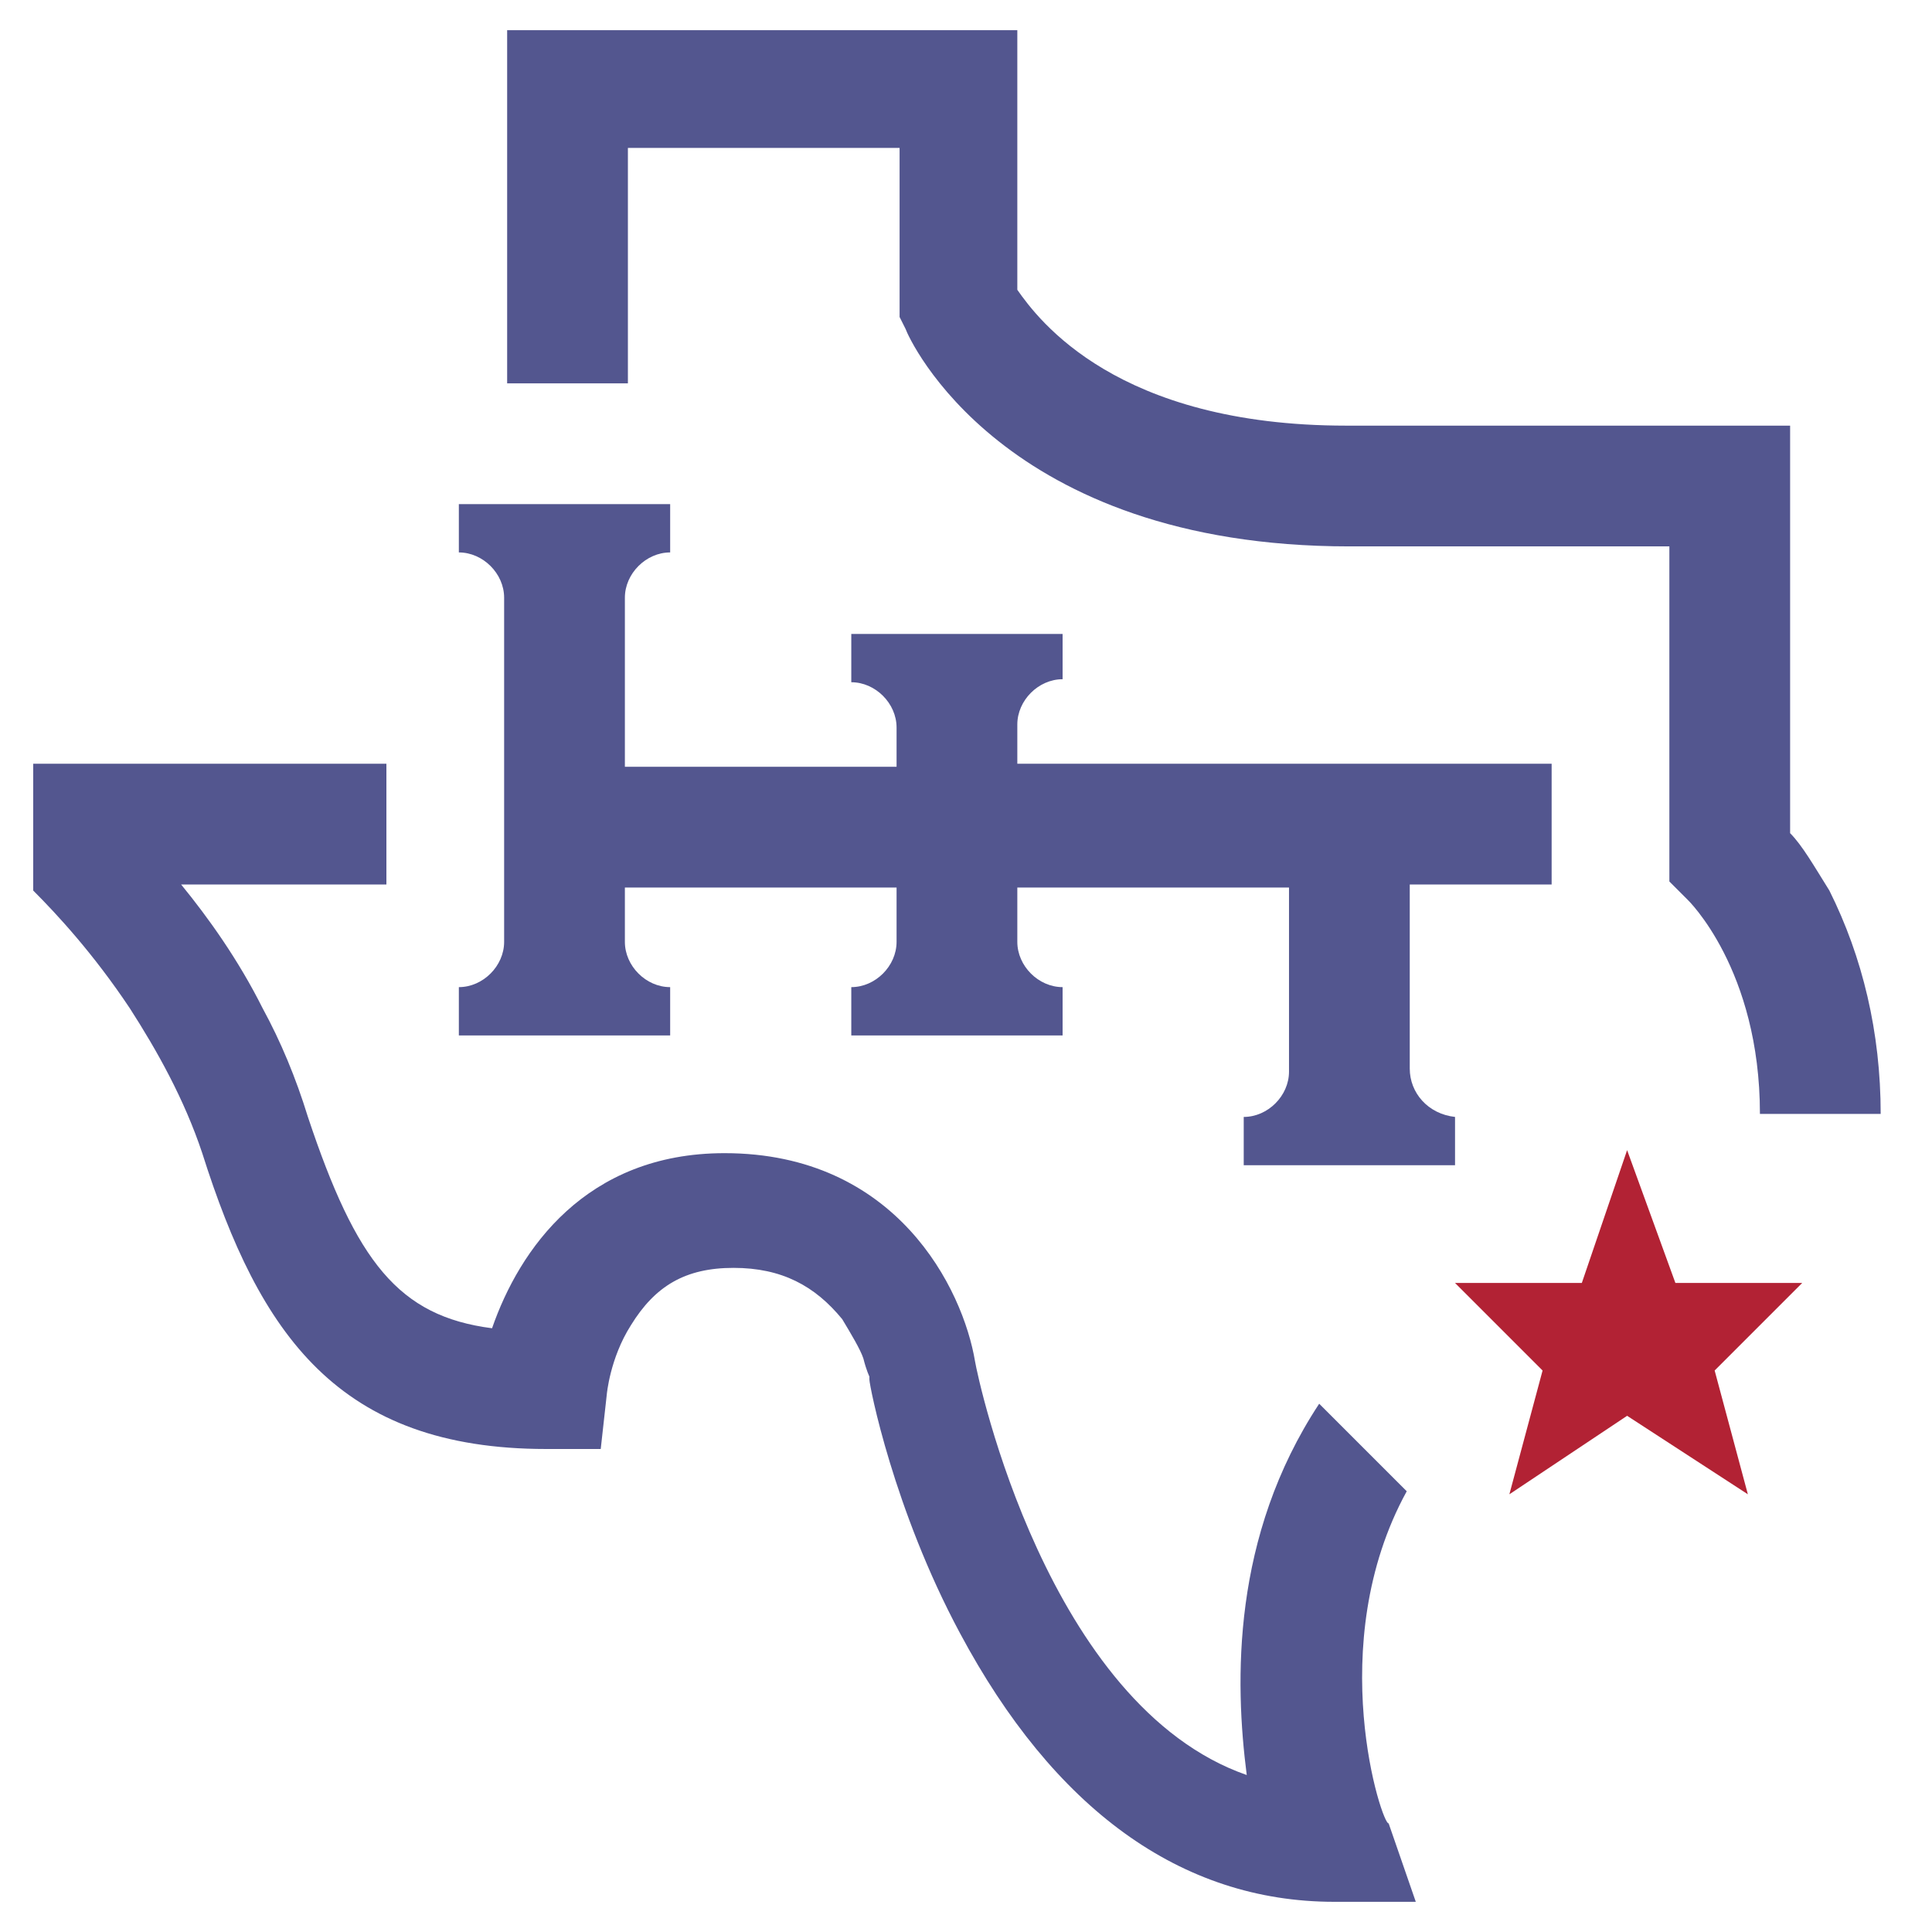
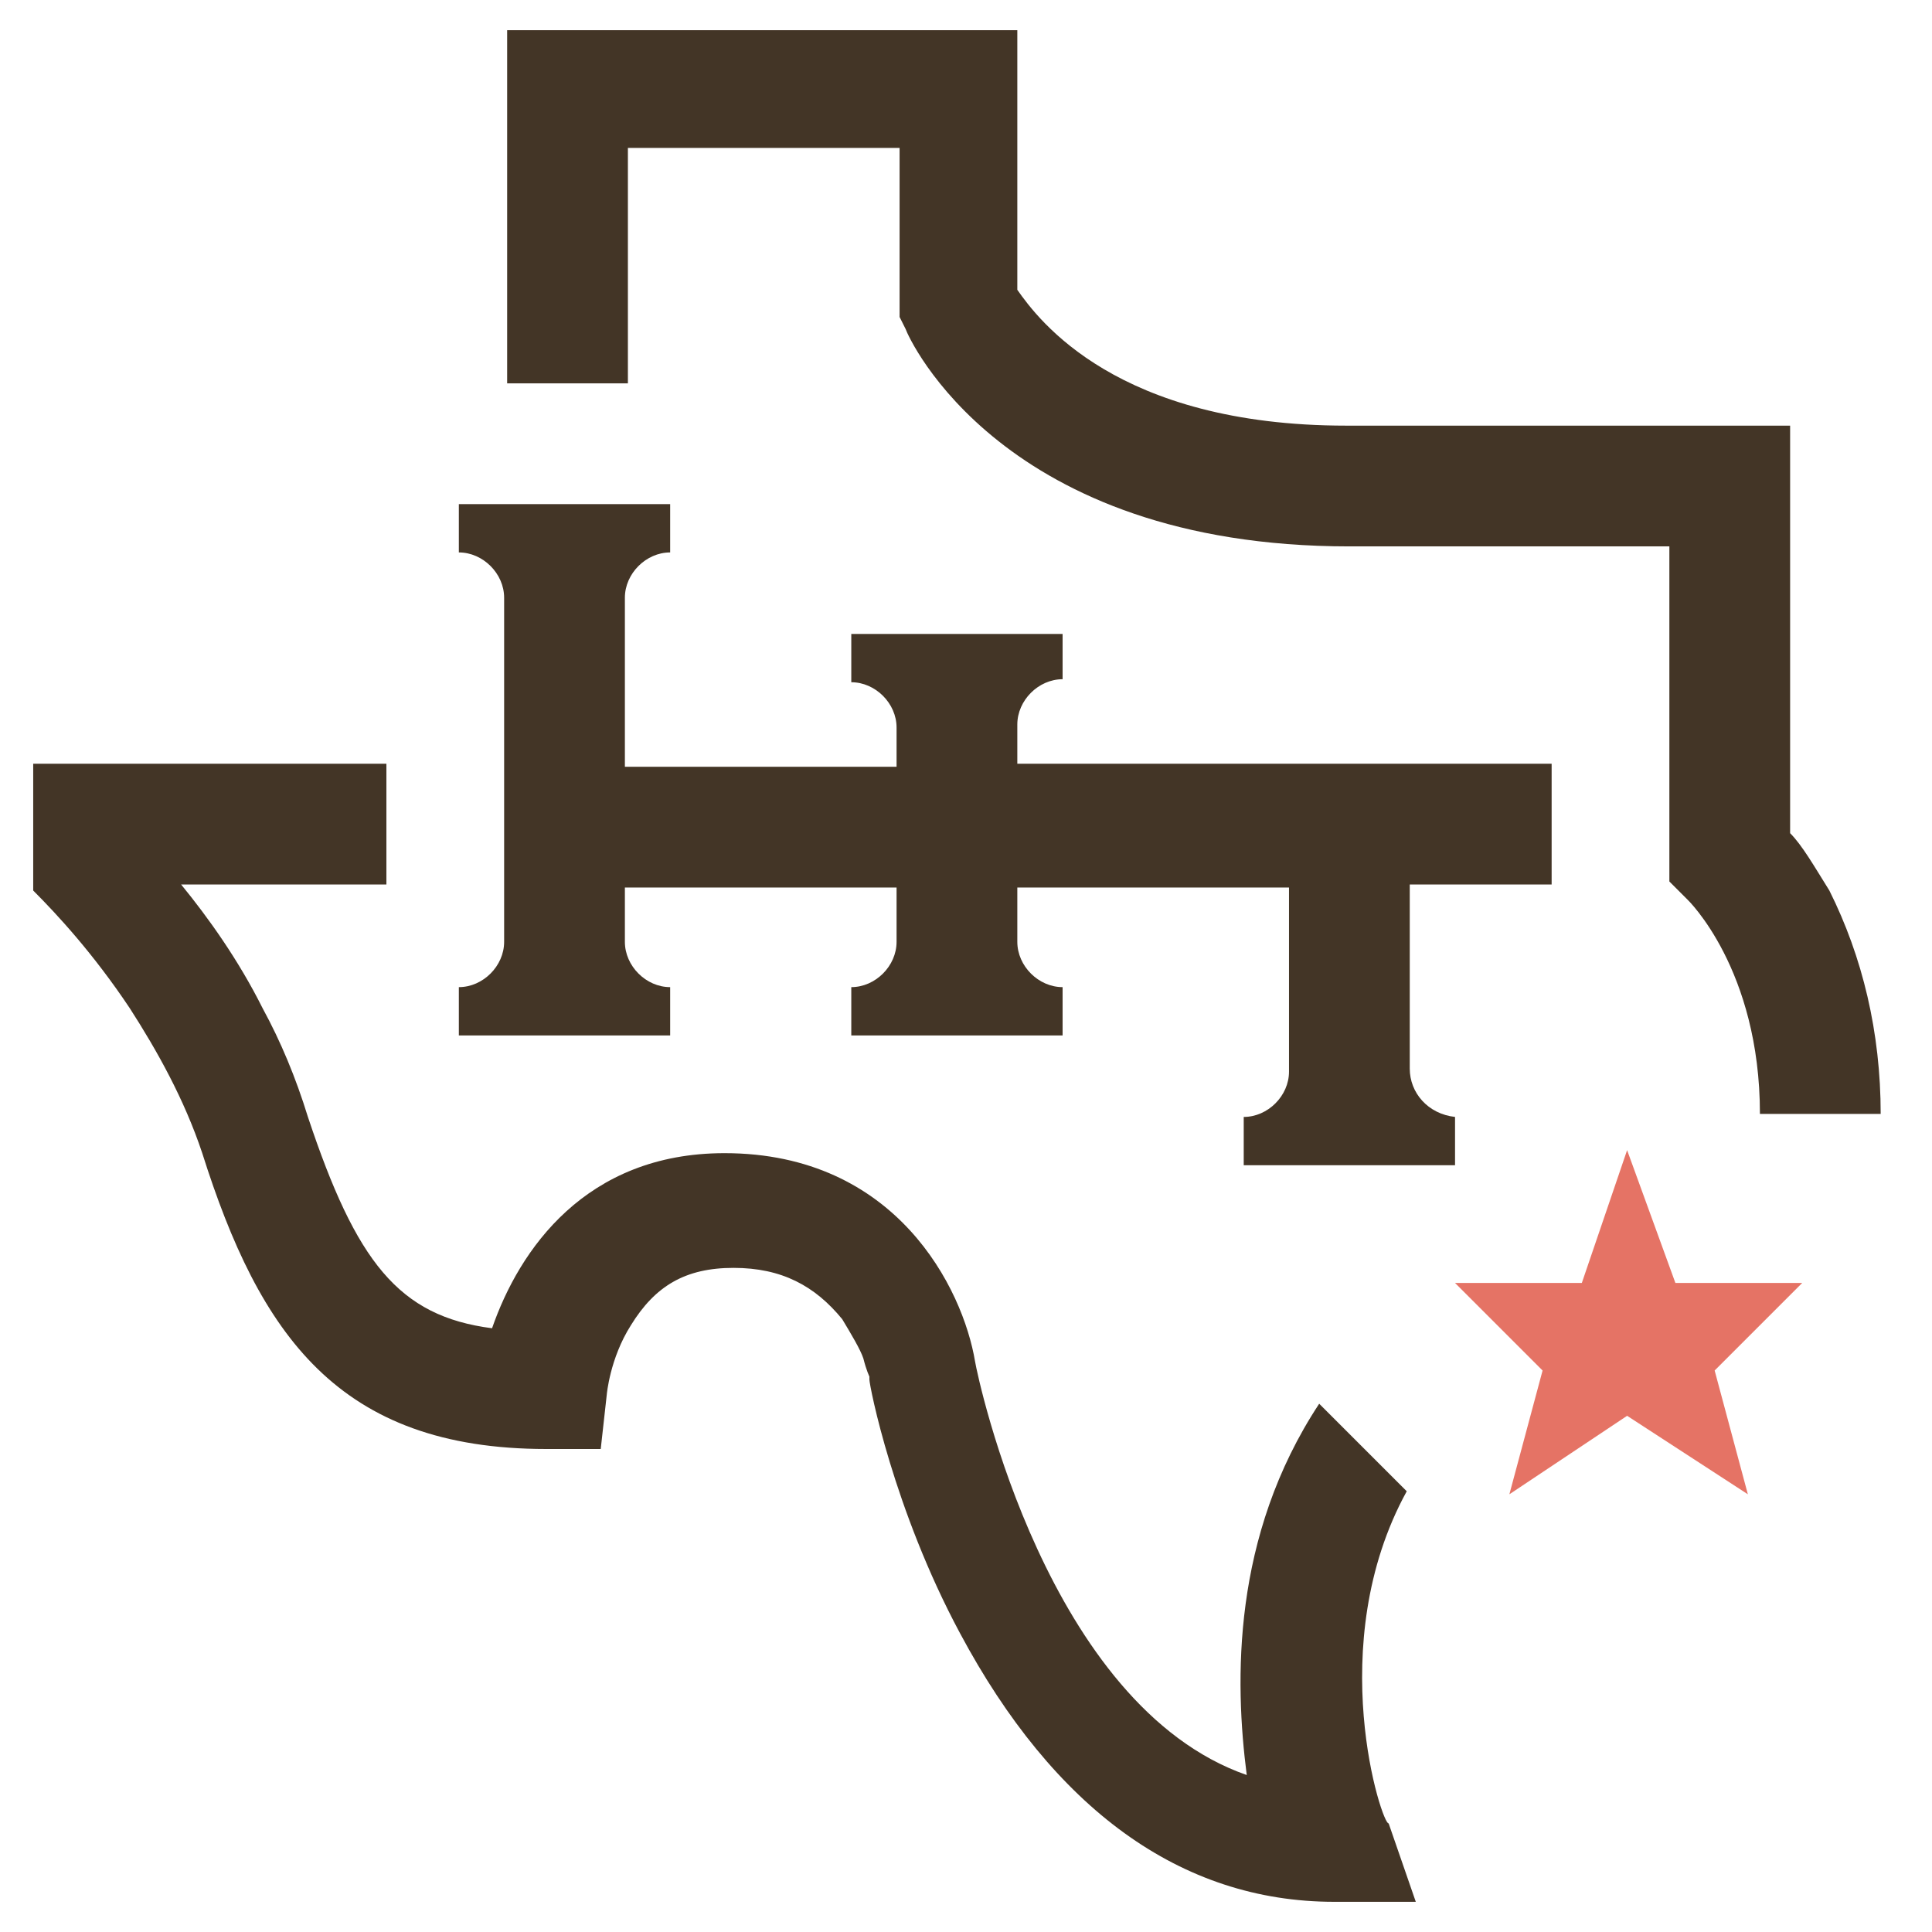
<svg xmlns="http://www.w3.org/2000/svg" version="1.1" id="Layer_1" x="0px" y="0px" width="64" height="64" viewBox="0 0 64 64" style="enable-background:new 0 0 64 64;" xml:space="preserve">
  <style type="text/css">
- 	.st0{fill:#53568F;}
- 	.st1{fill:#B22234;}
+ 	.st0{fill:#433526;}
+ 	.st1{fill:#E57365;}
</style>
  <path class="st0" d="M20.8,4.9h9v5.6l0.2,0.4c0.1,0.3,3.2,7.2,14.7,7.2h10.6v1.3v2.1v0.7V25v4.2l0.6,0.6c0,0,2.4,2.3,2.4,7.1h4  c0-2.7-0.6-5.2-1.7-7.4c-0.5-0.8-0.9-1.5-1.3-1.9V25v-2.8v-0.7v-2.1v-5.3H44.6c-7.6,0-10.2-3.5-10.9-4.5V1H16.8v11.7h4V4.9z" />
  <path class="st0" d="M46.6,49.4l-2.9-2.9c-2.9,4.4-2.8,9.2-2.4,12.3c-6.6-2.3-8.9-13.1-9-13.7c-0.4-2.4-2.6-6.9-8.3-6.9  c-4.6,0-6.8,3.2-7.7,5.8c-3.1-0.4-4.5-2.2-6.1-7c-0.4-1.3-0.9-2.5-1.5-3.6c-0.8-1.6-1.8-3-2.7-4.1h6.8v-4H1.1v4v0.2  c0.8,0.8,2,2.1,3.2,3.9c0.9,1.4,1.8,3,2.4,4.8c1.9,6,4.5,9.8,11.4,9.8l1.8,0l0.2-1.8c0,0,0.1-1.2,0.8-2.3c0.8-1.3,1.8-1.9,3.4-1.9  c1.6,0,2.7,0.6,3.6,1.7c0.3,0.5,0.6,1,0.7,1.3c0.1,0.4,0.2,0.6,0.2,0.6l0,0.1c0,0.2,0.8,4.3,3,8.4c3.1,5.8,7.3,8.9,12.4,8.9l2.7,0  l-0.9-2.6C45.8,60.5,43.8,54.5,46.6,49.4z" />
  <polygon class="st1" points="55.5,42.5 53.9,38.1 52.4,42.5 48.2,42.5 51.1,45.4 50,49.5 53.9,46.9 57.9,49.5 56.8,45.4 59.7,42.5   " />
  <path class="st0" d="M46.7,35.4v-6.1h4.7v-4h-4.7h-4h-9v-1.3c0-0.8,0.7-1.5,1.5-1.5V21h-1.5h-4h-1.5v1.6h0c0.8,0,1.5,0.7,1.5,1.5  v1.3h-9v-5.6c0-0.8,0.7-1.5,1.5-1.5v-1.6h-1.5h-4h-1.5v1.6h0c0.8,0,1.5,0.7,1.5,1.5v5.6v4v1.8c0,0.8-0.7,1.5-1.5,1.5h0v1.6h1.5h4  h1.5v-1.6c-0.8,0-1.5-0.7-1.5-1.5v-1.8h9v1.8c0,0.8-0.7,1.5-1.5,1.5h0v1.6h1.5v0h4v0h1.5v-1.6c-0.8,0-1.5-0.7-1.5-1.5v-1.8h9v6.1  c0,0.8-0.7,1.5-1.5,1.5v1.6h1.5h4h1.5v-1.6h0C47.3,36.9,46.7,36.2,46.7,35.4z" />
</svg>
